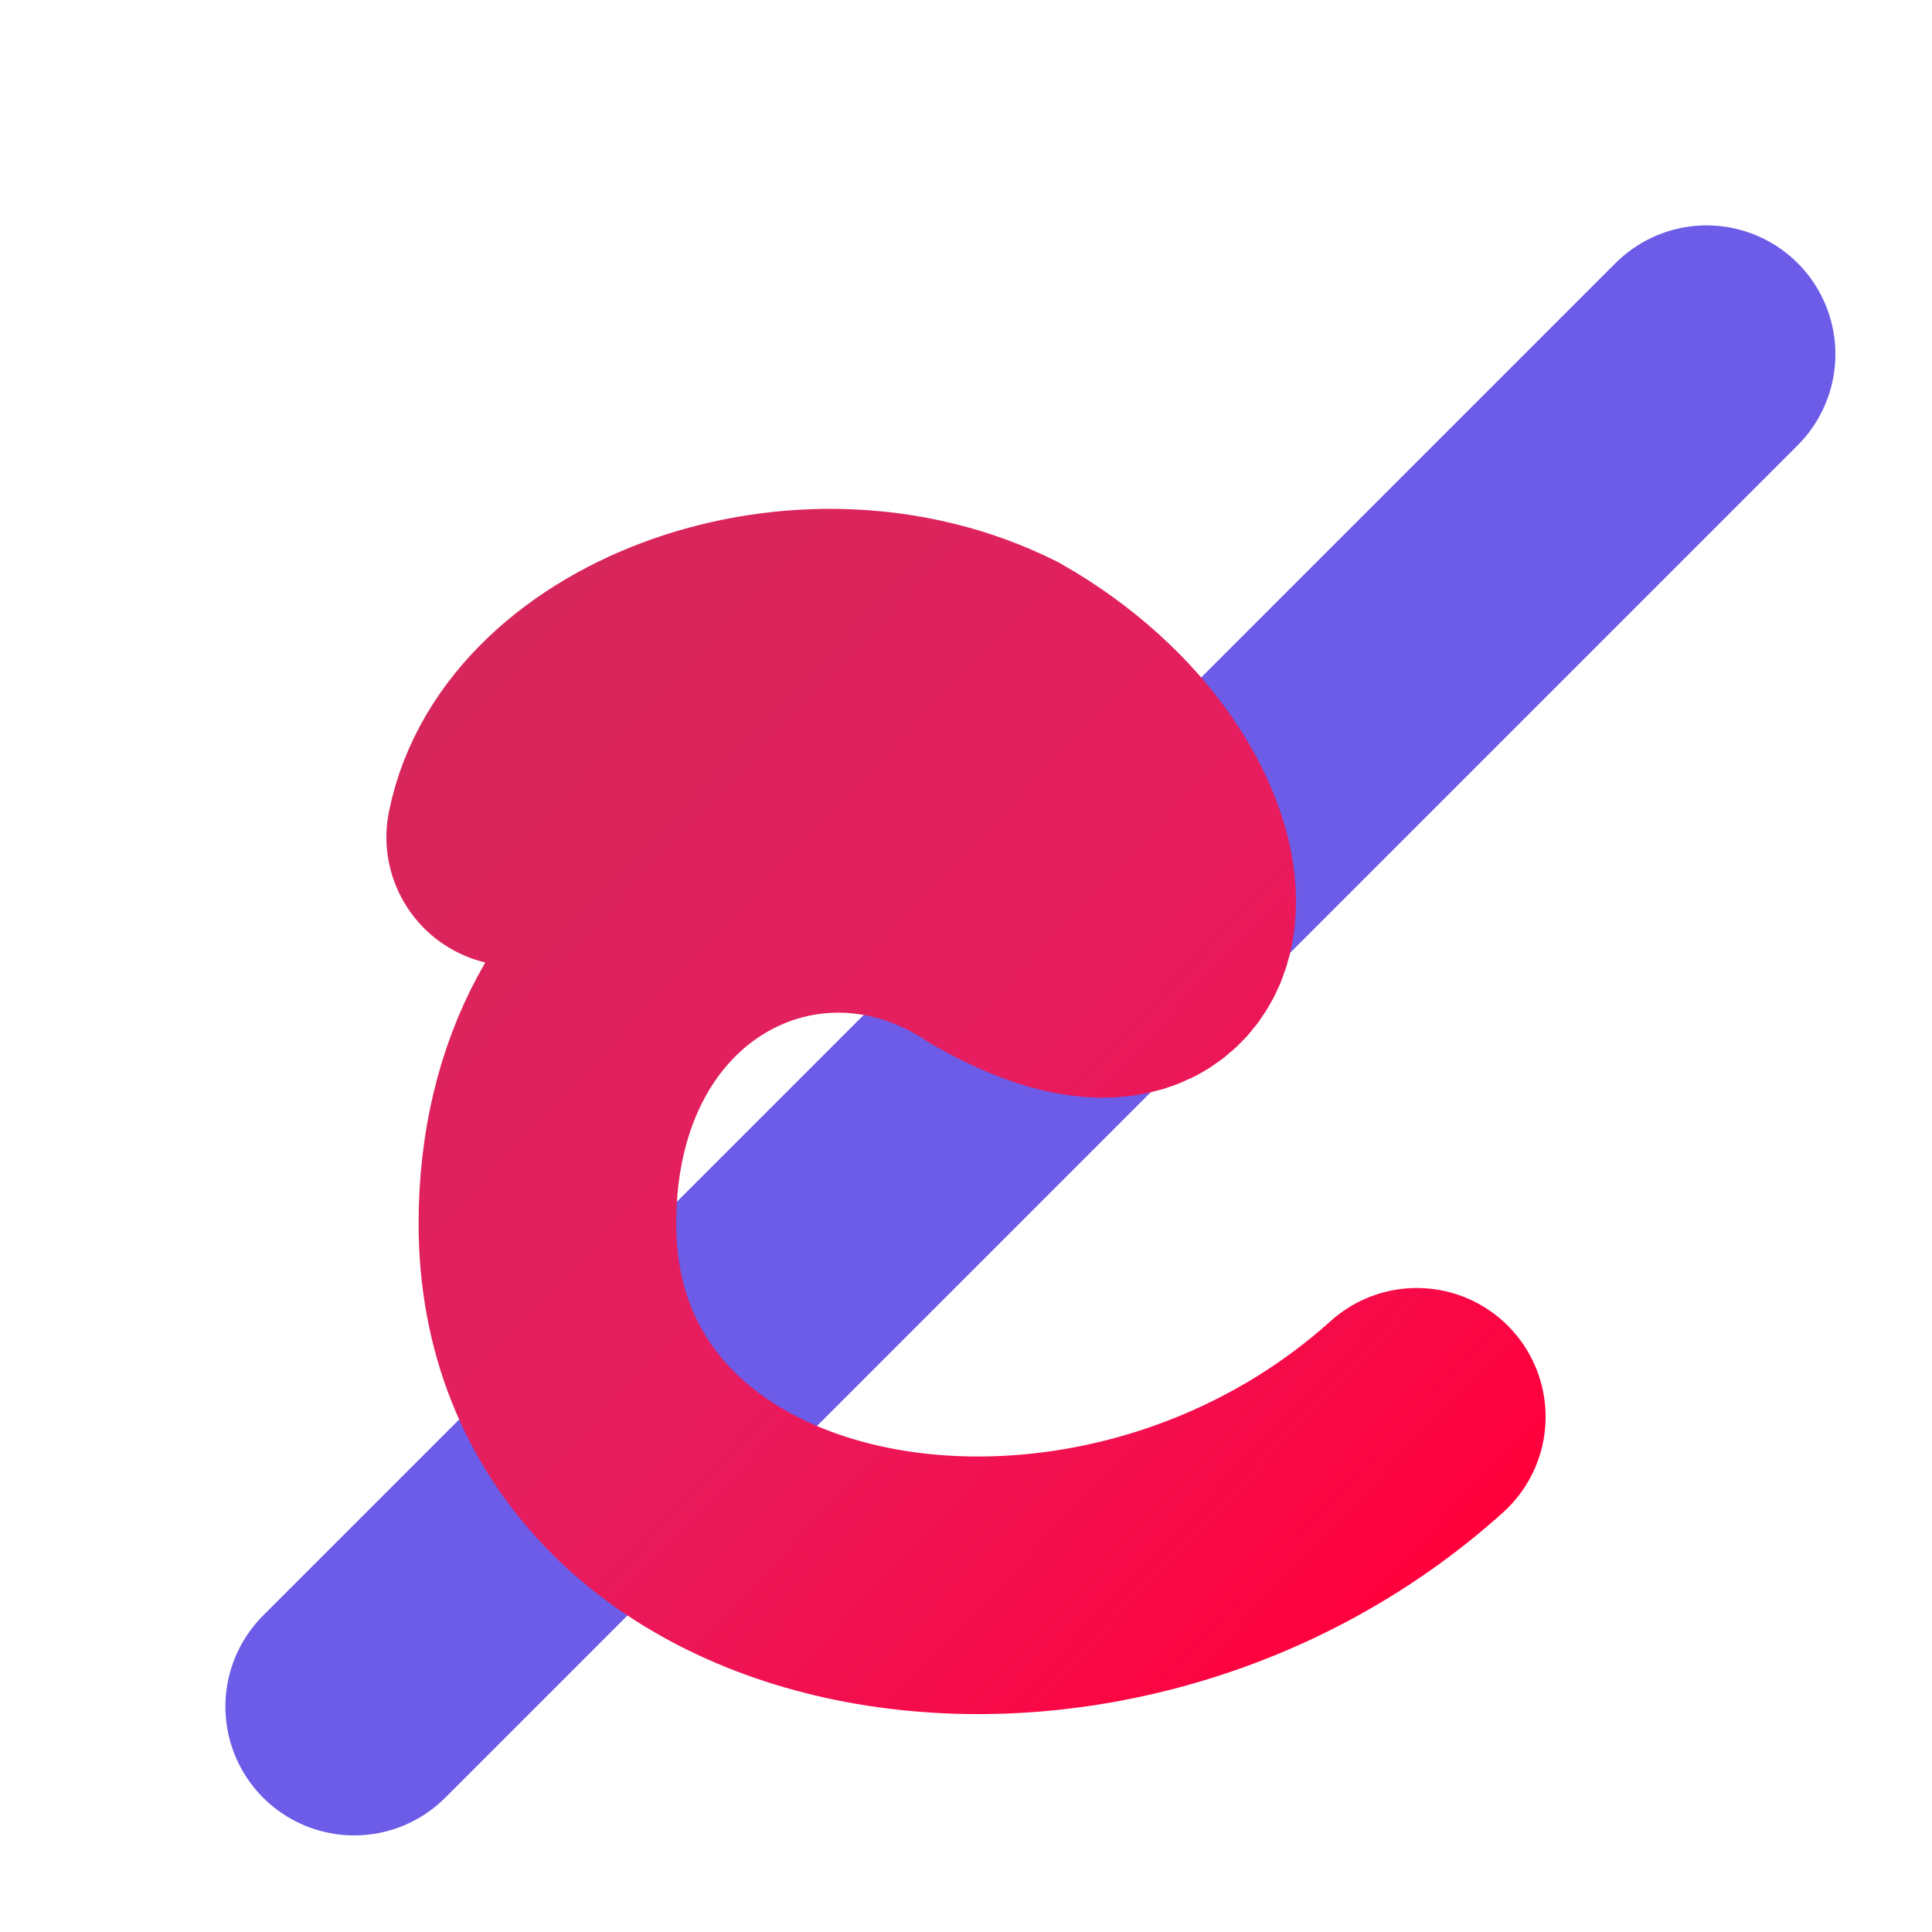
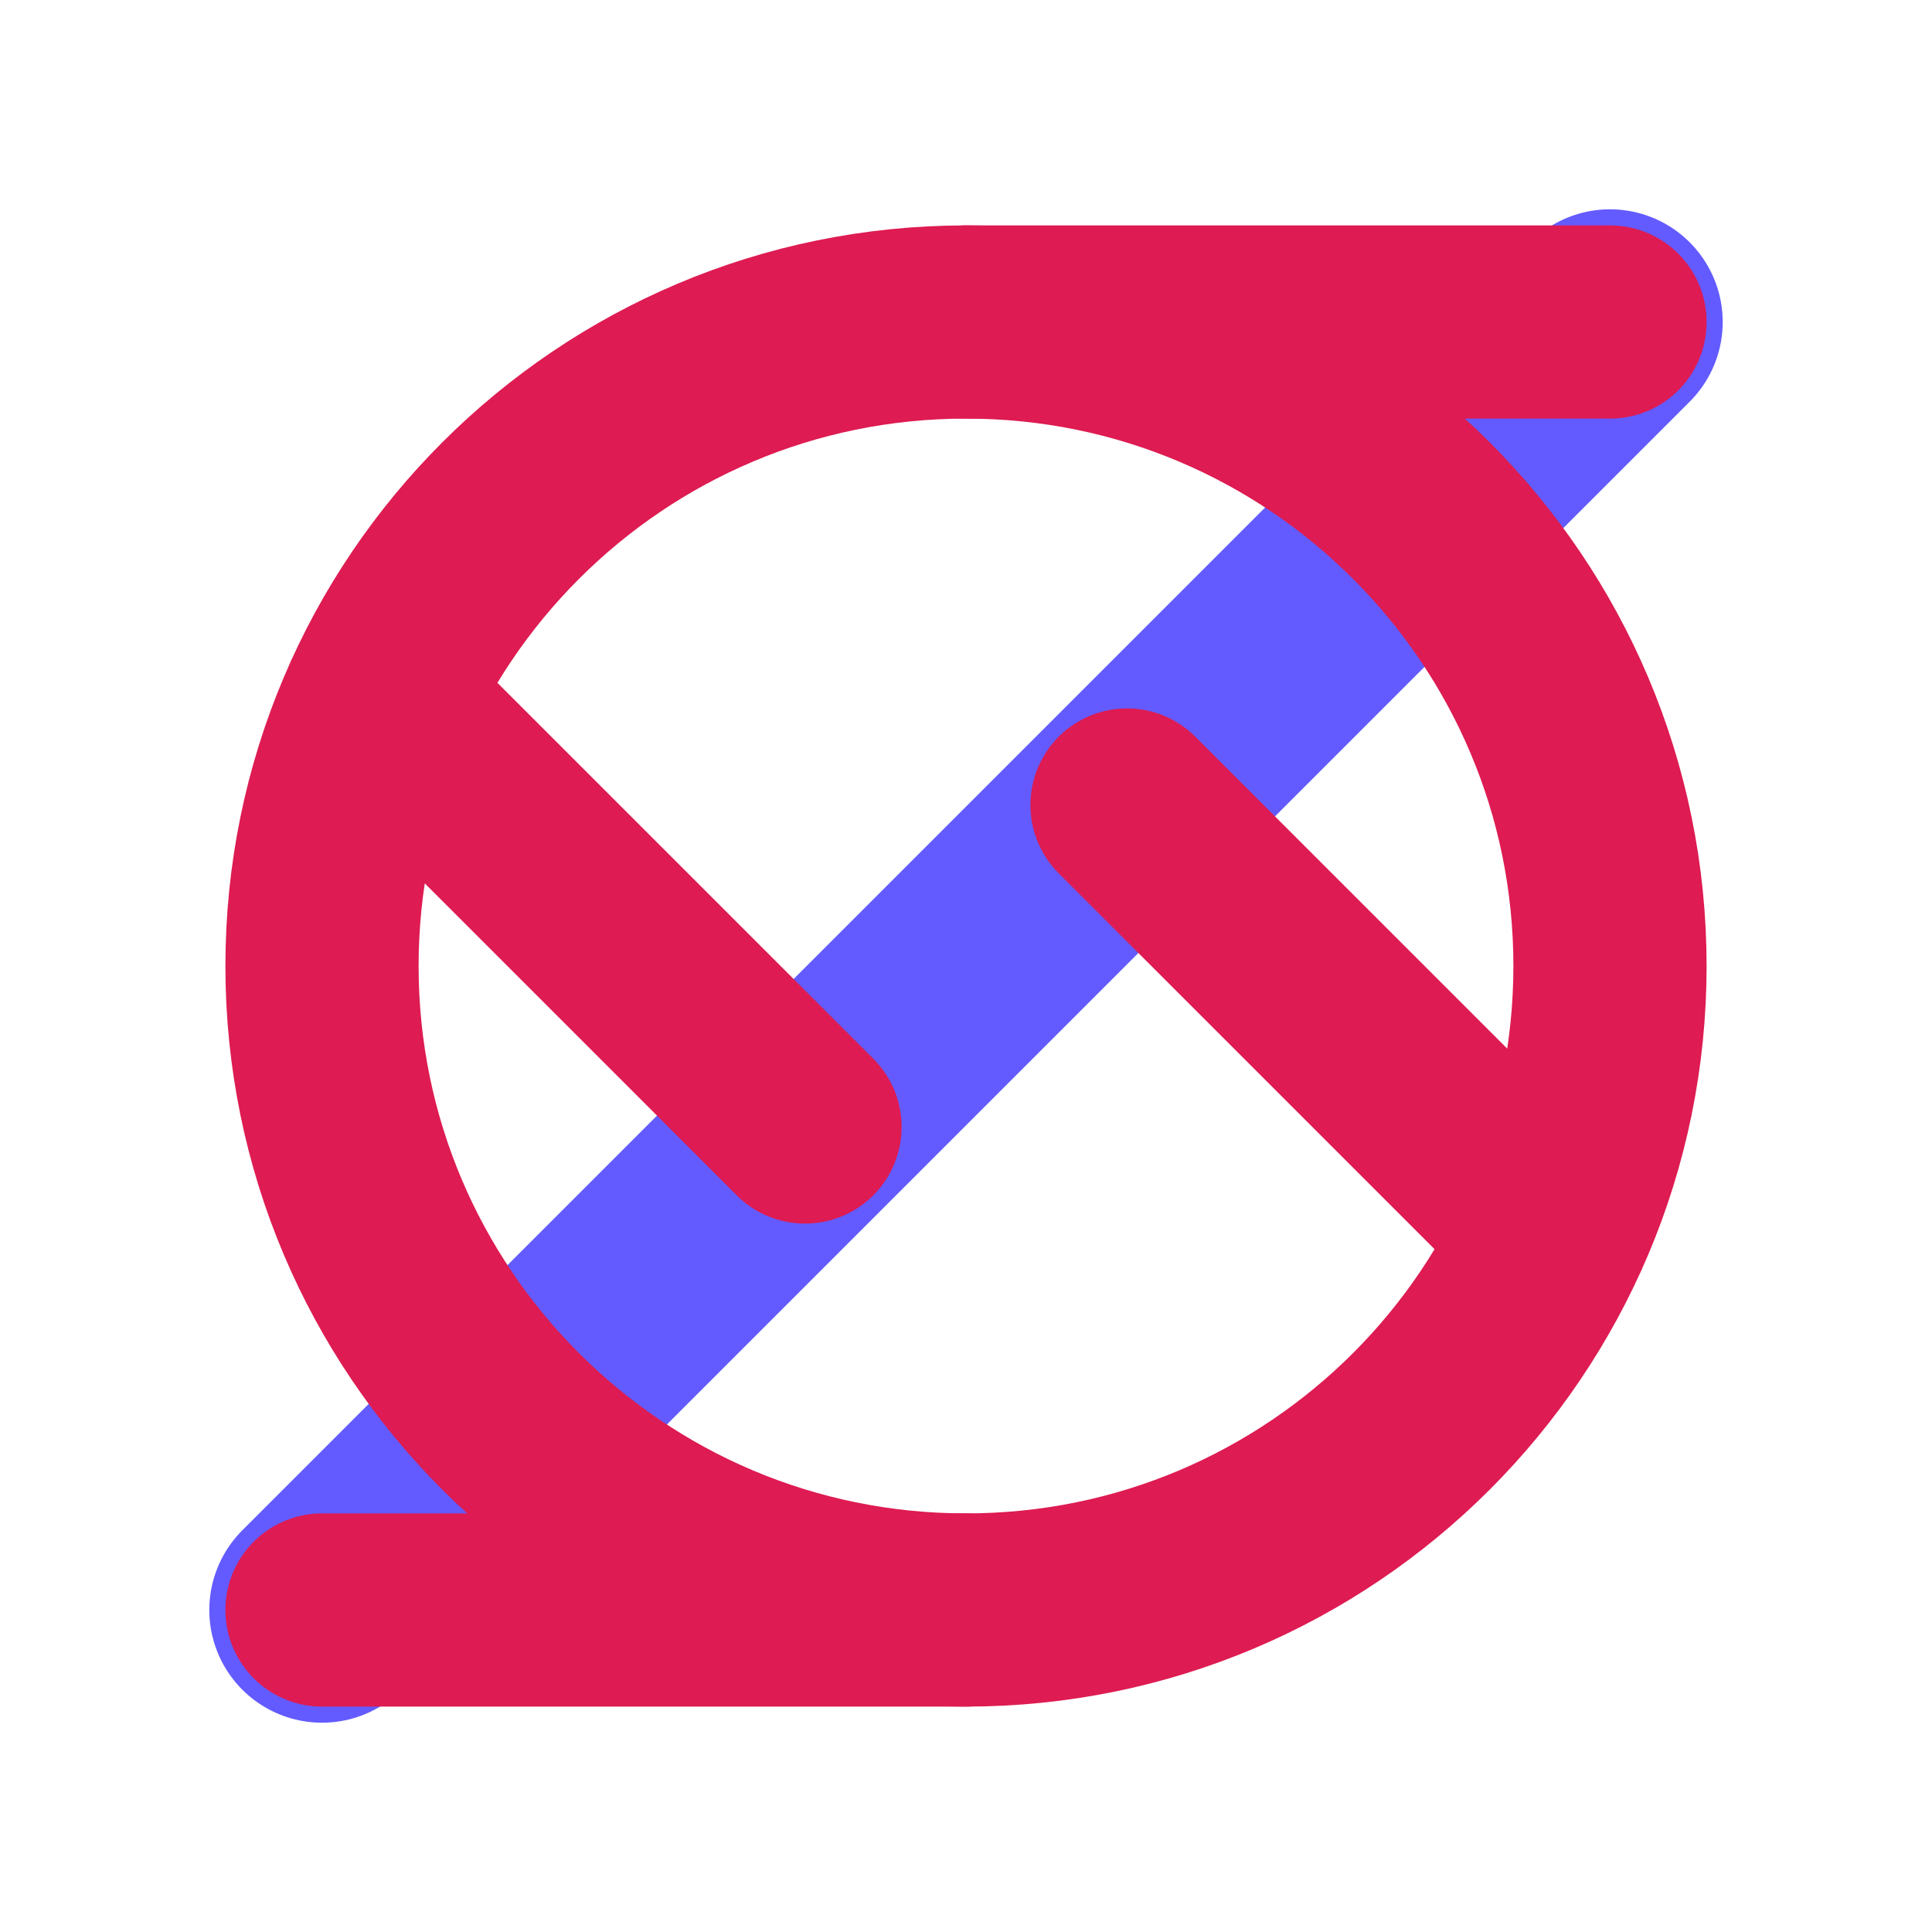
<svg xmlns="http://www.w3.org/2000/svg" viewBox="0 0 120 120" width="120" height="120">
-   <defs>
-     <linearGradient id="squidGrad" x1="0%" y1="0%" x2="100%" y2="100%">
-       <stop offset="0%" stop-color="#D7265B" />
-       <stop offset="50%" stop-color="#E71D5F" />
-       <stop offset="100%" stop-color="#FF003C" />
-     </linearGradient>
-   </defs>
-   <line x1="22" y1="106" x2="106" y2="22" stroke="#6C5CE7" stroke-width="16" stroke-linecap="round" />
-   <path d="M88 88 C68 106 34 100 34 76 C34 58 50 50 62 58 C76 66 76 50 62 42 C50 36 34 42 32 52" stroke="url(#squidGrad)" stroke-width="16" stroke-linecap="round" fill="none" />
+   <line x1="20" y1="100" x2="100" y2="20" stroke="#635BFF" stroke-width="14" stroke-linecap="round" />
+   <circle cx="60" cy="60" r="40" stroke="#DE1B52" stroke-width="12" fill="none" />
+   <line x1="60" y1="20" x2="100" y2="20" stroke="#DE1B52" stroke-width="12" stroke-linecap="round" />
+   <line x1="20" y1="100" x2="60" y2="100" stroke="#DE1B52" stroke-width="12" stroke-linecap="round" />
+   <line x1="23.55" y1="43.55" x2="50" y2="70" stroke="#DE1B52" stroke-width="12" stroke-linecap="round" />
+   <line x1="70" y1="50" x2="96.45" y2="76.45" stroke="#DE1B52" stroke-width="12" stroke-linecap="round" />
</svg>
